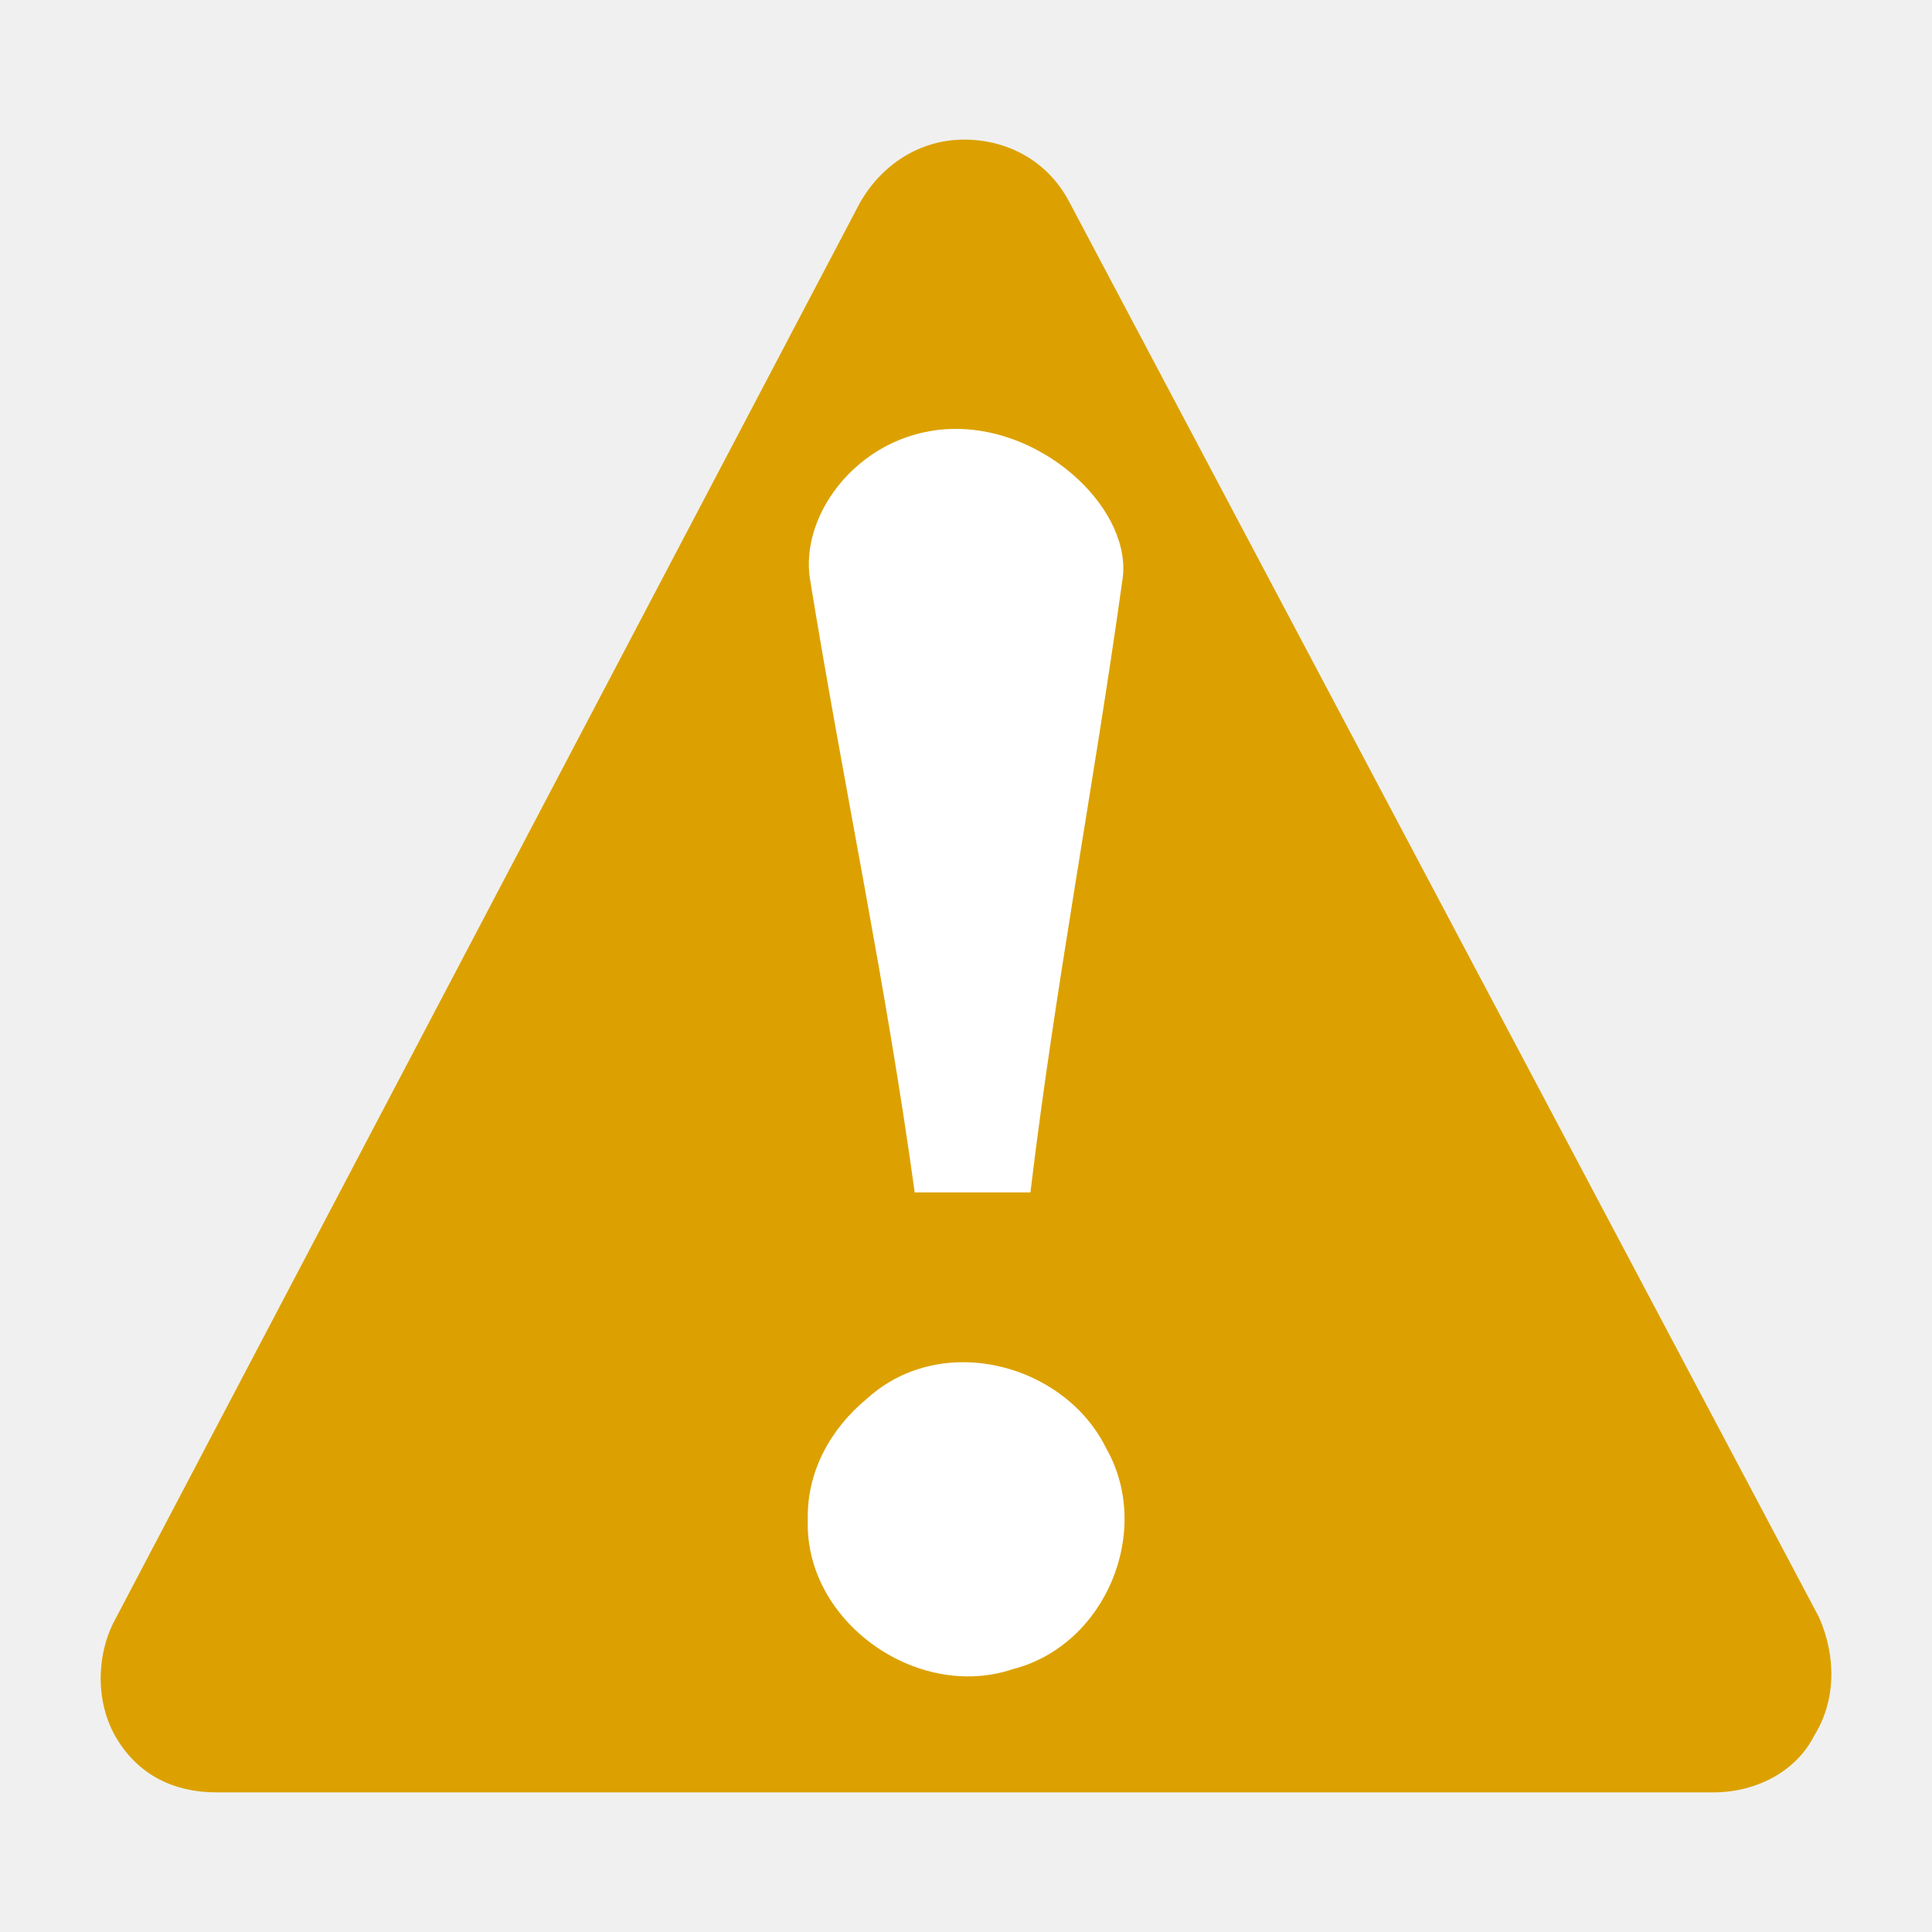
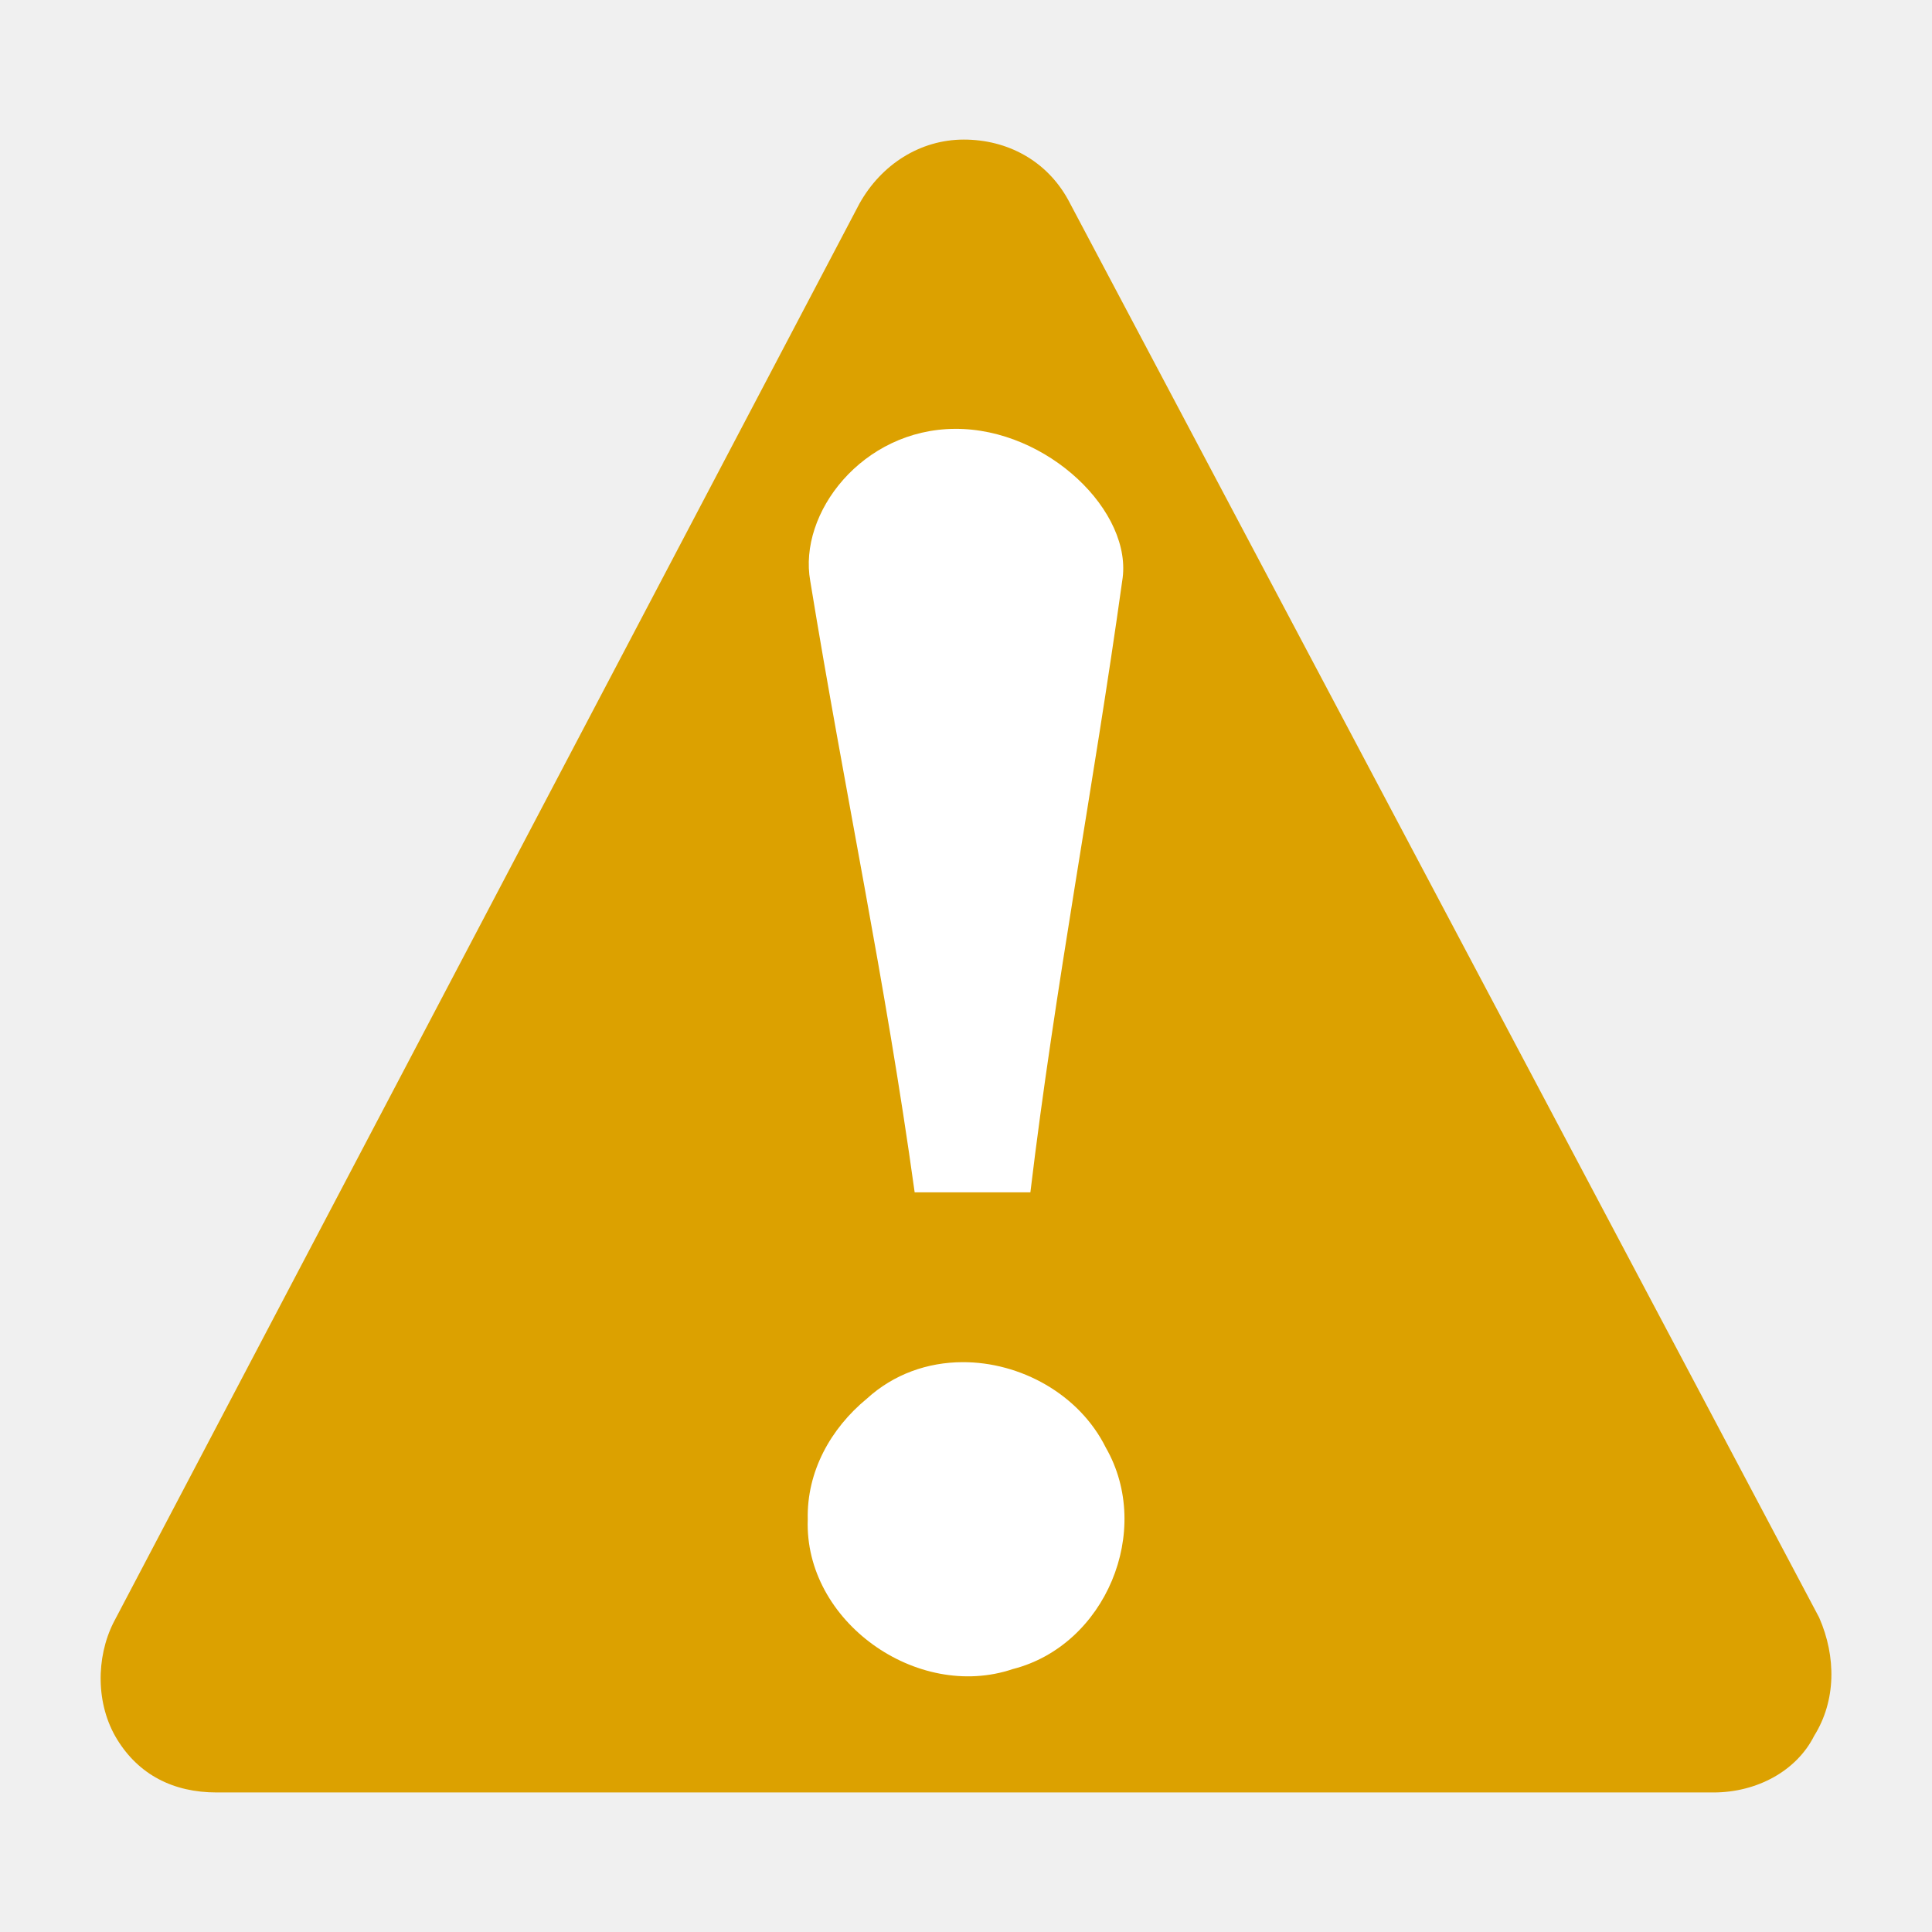
<svg xmlns="http://www.w3.org/2000/svg" width="48" version="1.1" height="48">
-   <defs id="defs7301" />
-   <g style="stroke:none">
-     <path style="fill:#dca100" id="path2993" d="m 23.945,3.469 c -1.081,0 -2.049,0.615 -2.594,1.594 l -18.531,35.25 c -0.436,0.87 -0.443,2.037 0.094,2.906 0.537,0.87 1.388,1.312 2.469,1.312 h 37.188 c 1.081,0 2.064,-0.537 2.5,-1.406 0.544,-0.87 0.553,-1.959 0.125,-2.938 l -18.656,-35.219 c -0.536,-0.978 -1.513,-1.5 -2.594,-1.5 z " />
-     <g style="fill:#fff">
-       <path id="path2991" d="m 23.726,10.656 c 2.302,-0.014 4.445,2.07 4.156,3.781 -0.706,5.072 -1.674,10.109 -2.281,15.188 h -2.875 c -0.732,-5.288 -1.734,-9.92 -2.594,-15.188 -0.304,-1.686 1.292,-3.768 3.594,-3.781 z " />
-       <path id="path3009" d="m 23.914,33.844 c 1.437,-0.006 2.902,0.794 3.562,2.125 1.181,2.059 -0.008,4.912 -2.312,5.5 -2.38,0.803 -5.186,-1.186 -5.094,-3.719 -0.029,-1.183 0.567,-2.259 1.469,-3 0.669,-0.611 1.513,-0.903 2.375,-0.906 z " />
-     </g>
+   <path style="fill:#dca100" id="path2993" d="m 23.945,3.468 c -1.081,0 -2.049,0.616 -2.594,1.594 l -18.532,35.252 c -0.436,0.87 -0.443,2.037 0.094,2.906 0.537,0.87 1.388,1.313 2.469,1.313 h 37.19 c 1.081,0 2.064,-0.537 2.5,-1.406 0.544,-0.87 0.553,-1.959 0.125,-2.938 l -18.657,-35.221 c -0.536,-0.978 -1.513,-1.5 -2.594,-1.5 Z " />
+   <g style="fill:#fff" id="g6" transform="matrix(1,0,0,1,-0.00141316,-0.0013786)">
+     <path id="path2991" d="m 23.726,10.656 c 2.302,-0.014 4.445,2.07 4.156,3.781 -0.706,5.072 -1.674,10.109 -2.281,15.188 h -2.875 c -0.732,-5.288 -1.734,-9.92 -2.594,-15.188 -0.304,-1.686 1.292,-3.768 3.594,-3.781 z" />
+     <path id="path3009" d="m 23.914,33.844 c 1.437,-0.006 2.902,0.794 3.562,2.125 1.181,2.059 -0.008,4.912 -2.312,5.5 -2.38,0.803 -5.186,-1.186 -5.094,-3.719 -0.029,-1.183 0.567,-2.259 1.469,-3 0.669,-0.611 1.513,-0.903 2.375,-0.906 z" />
  </g>
</svg>
